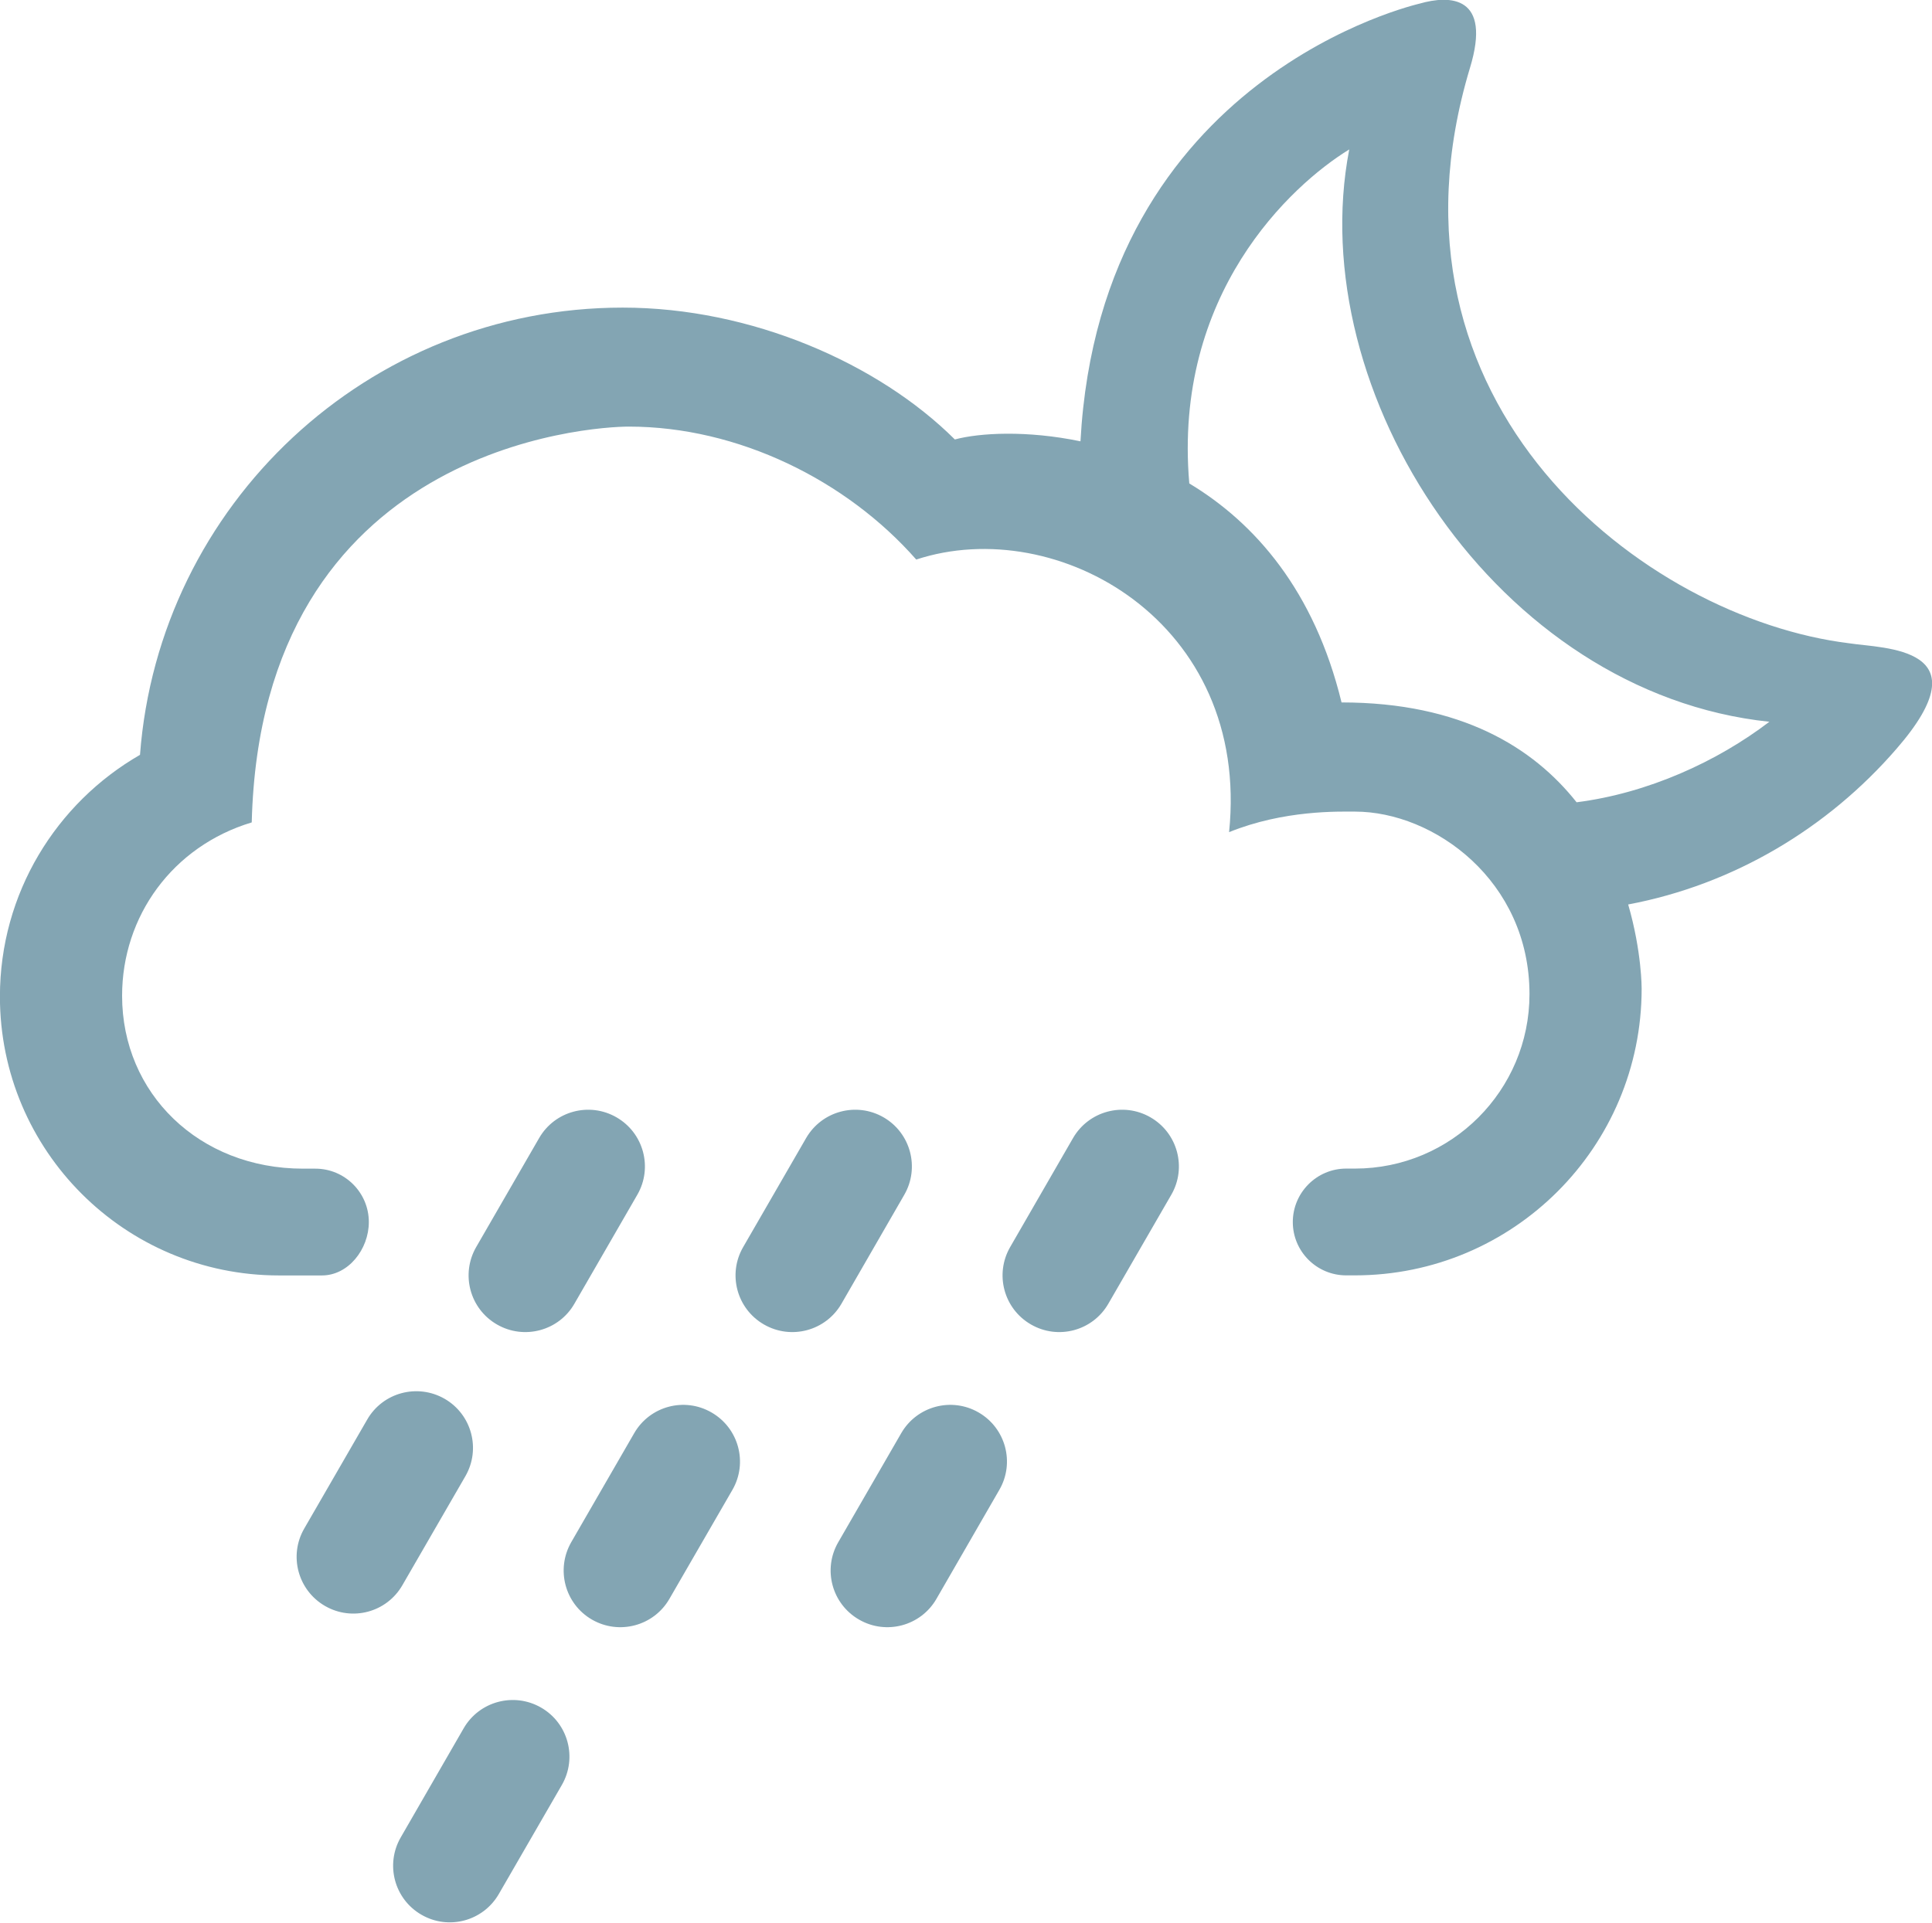
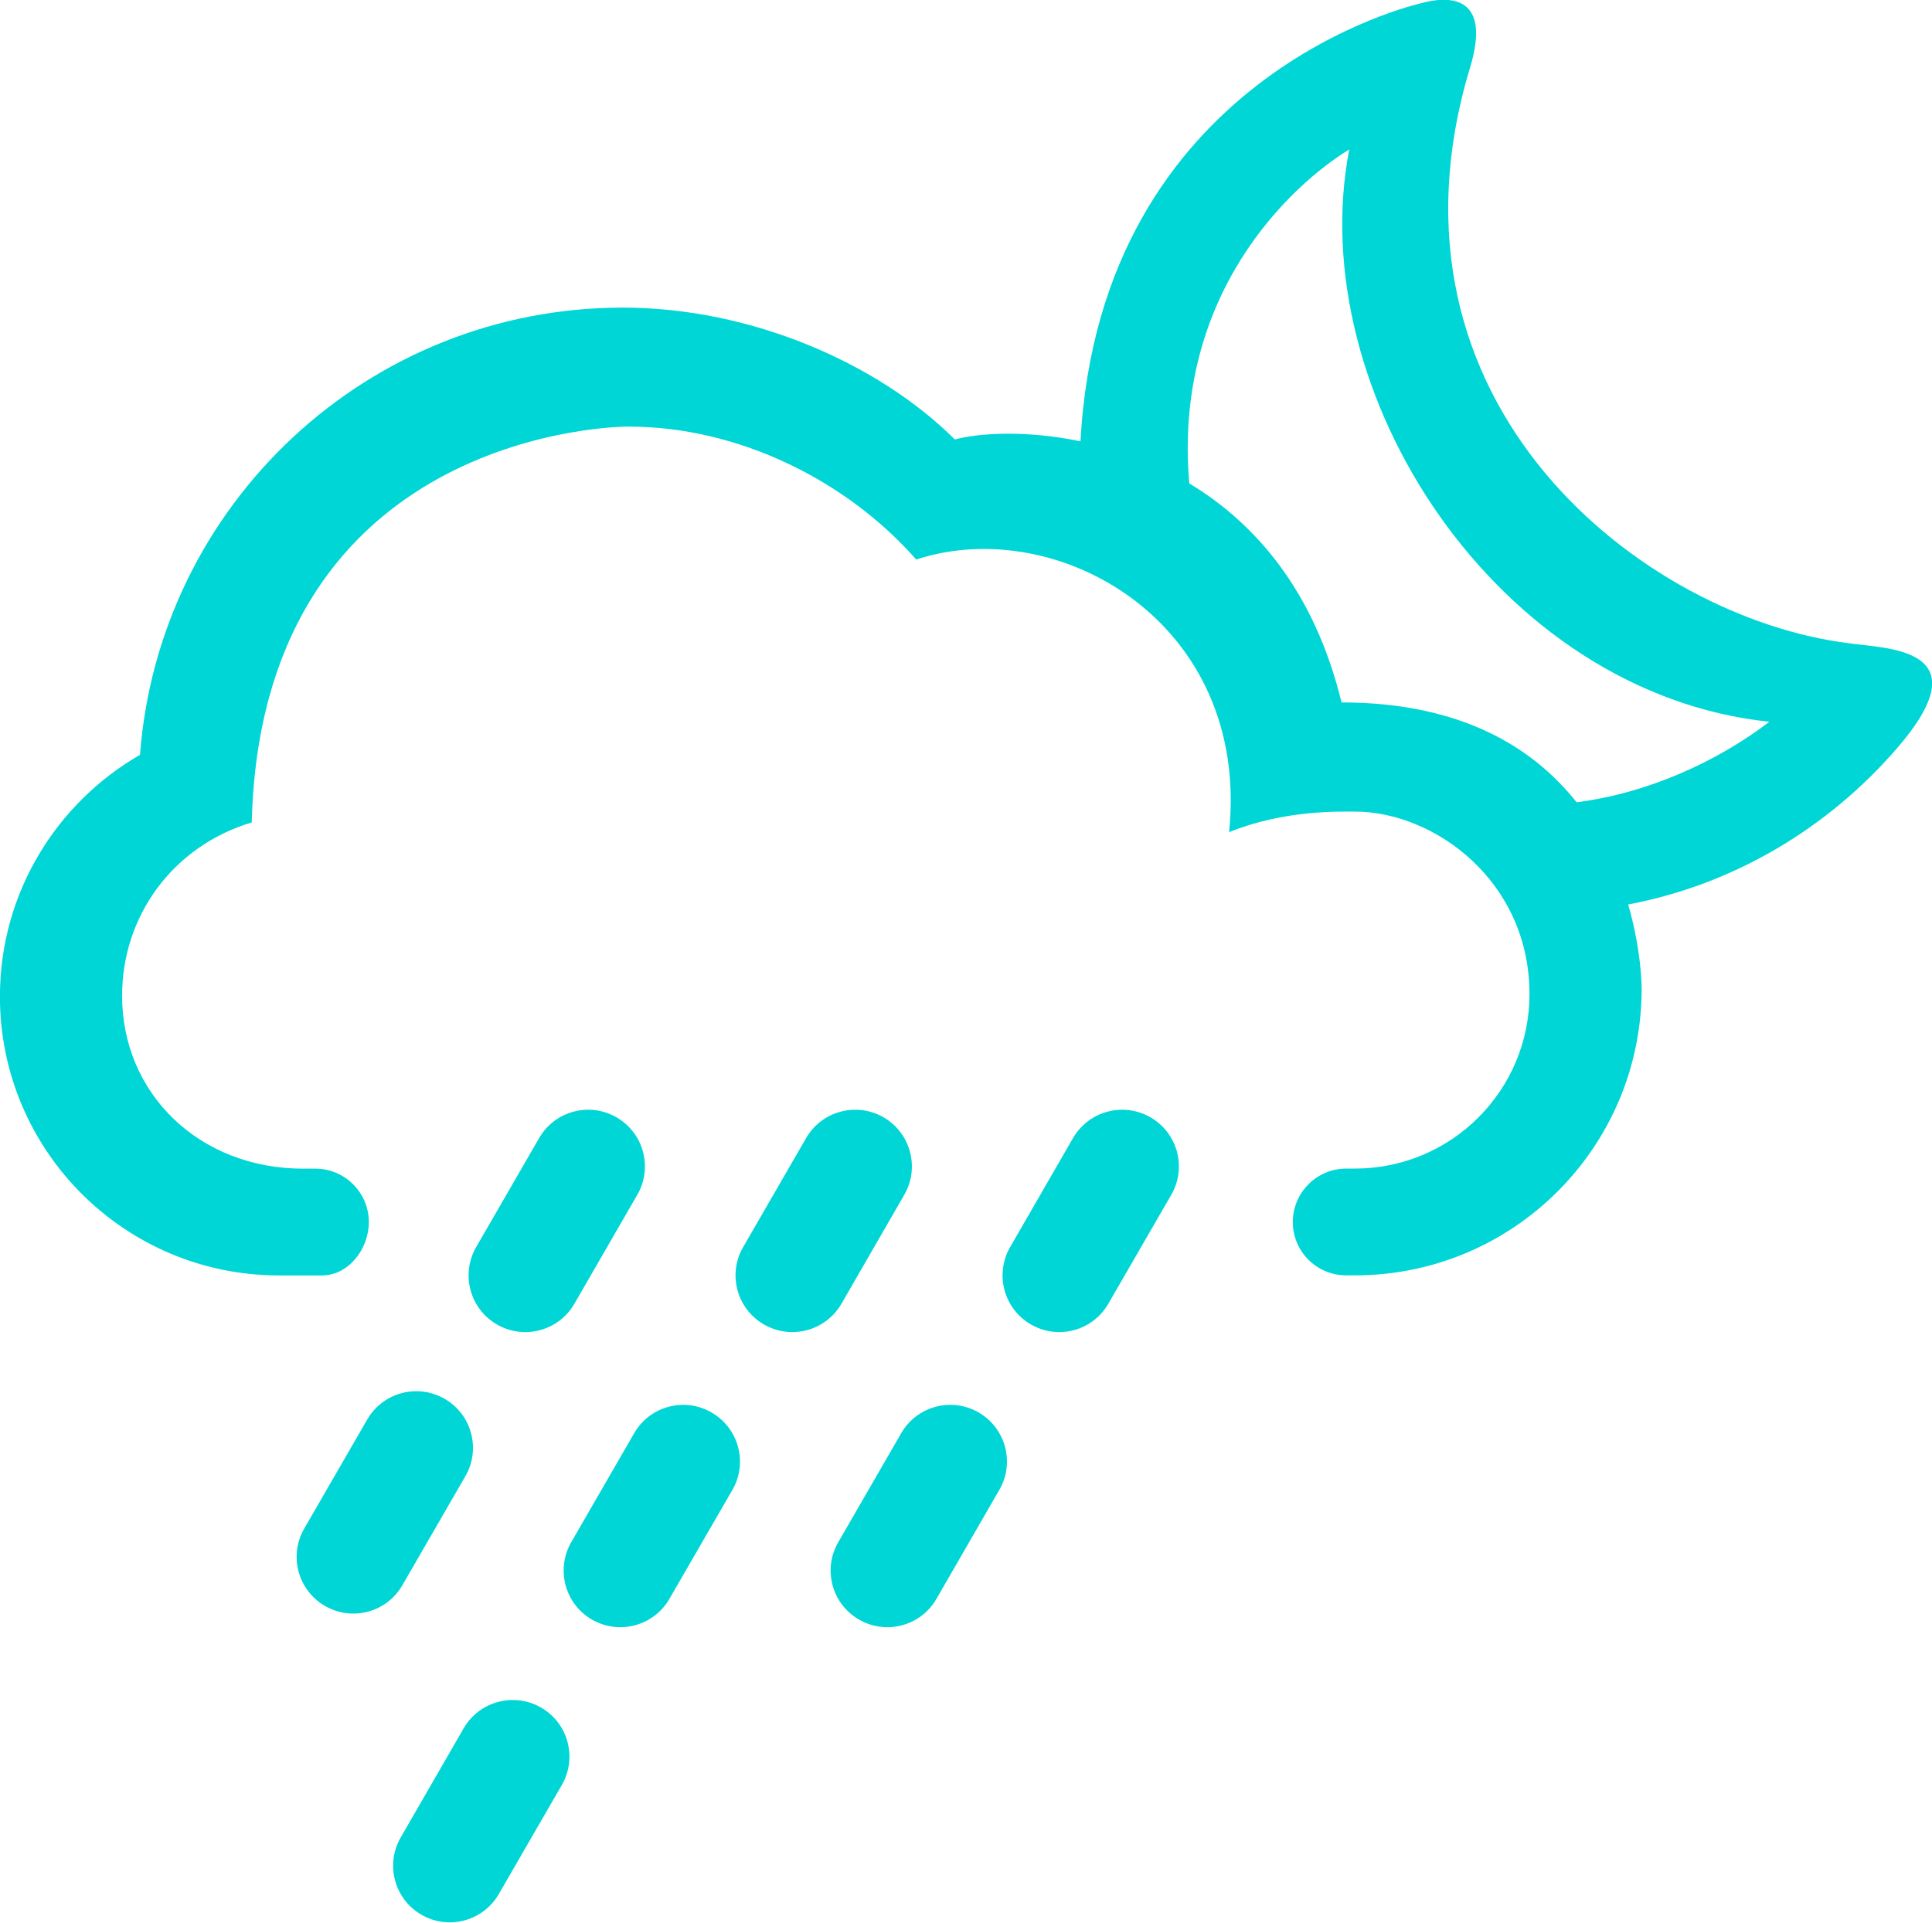
<svg xmlns="http://www.w3.org/2000/svg" version="1.1" id="Layer_1" x="0px" y="0px" width="50.936px" height="50.695px" viewBox="0 0 50.936 50.695" style="enable-background:new 0 0 50.936 50.695;" xml:space="preserve">
  <g id="_x33_2">
-     <path style="fill:#83A5B3;" d="M28.486,11.638c-1.414-0.294-2.658-0.224-3.312-0.049c-2.014-2.005-5.364-3.477-8.756-3.477   c-6.723,0-12.229,5.197-12.727,11.794c-2.205,1.27-3.693,3.647-3.693,6.375c0,4.063,3.295,7.354,7.357,7.354h1.133   c0.695,0,1.236-0.689,1.236-1.408c0-0.776-0.632-1.408-1.408-1.408H7.992c-2.746,0-4.773-1.986-4.773-4.559   c0-2.102,1.334-3.945,3.418-4.572c0.248-9.932,8.972-10.438,9.941-10.438c2.881,0,5.74,1.414,7.578,3.506   c3.72-1.222,8.816,1.646,8.248,7.189c1.451-0.589,2.904-0.542,3.318-0.542c2.084,0,4.602,1.822,4.602,4.814   c0,2.541-2.061,4.6-4.602,4.6h-0.23c-0.777,0-1.408,0.634-1.408,1.41c0,0.777,0.631,1.406,1.408,1.406h0.227   c4.178,0,7.562-3.384,7.562-7.561c0,0,0.006-0.974-0.355-2.22c2.779-0.524,5.258-2.008,7.07-4.1   c2.354-2.702-0.33-2.646-1.244-2.788c-5.391-0.663-12.676-6.28-9.998-15.171c0.582-1.908-0.523-1.93-1.33-1.697   C37.421,0.102,29.011,1.966,28.486,11.638z M35.572,3.941c-1.238,6.407,3.898,14.338,11.076,15.093   c-1.377,1.052-3.207,1.885-5.082,2.123c-1.139-1.438-3.037-2.633-6.197-2.633c-0.719-2.954-2.289-4.737-4.014-5.775   C30.923,7.762,34.029,4.887,35.572,3.941z" />
+     <path style="fill:#00d6d6;" d="M28.486,11.638c-1.414-0.294-2.658-0.224-3.312-0.049c-2.014-2.005-5.364-3.477-8.756-3.477   c-6.723,0-12.229,5.197-12.727,11.794c-2.205,1.27-3.693,3.647-3.693,6.375c0,4.063,3.295,7.354,7.357,7.354h1.133   c0.695,0,1.236-0.689,1.236-1.408c0-0.776-0.632-1.408-1.408-1.408H7.992c-2.746,0-4.773-1.986-4.773-4.559   c0-2.102,1.334-3.945,3.418-4.572c0.248-9.932,8.972-10.438,9.941-10.438c2.881,0,5.74,1.414,7.578,3.506   c3.72-1.222,8.816,1.646,8.248,7.189c1.451-0.589,2.904-0.542,3.318-0.542c2.084,0,4.602,1.822,4.602,4.814   c0,2.541-2.061,4.6-4.602,4.6h-0.23c-0.777,0-1.408,0.634-1.408,1.41c0,0.777,0.631,1.406,1.408,1.406h0.227   c4.178,0,7.562-3.384,7.562-7.561c0,0,0.006-0.974-0.355-2.22c2.779-0.524,5.258-2.008,7.07-4.1   c2.354-2.702-0.33-2.646-1.244-2.788c-5.391-0.663-12.676-6.28-9.998-15.171c0.582-1.908-0.523-1.93-1.33-1.697   C37.421,0.102,29.011,1.966,28.486,11.638z M35.572,3.941c-1.238,6.407,3.898,14.338,11.076,15.093   c-1.377,1.052-3.207,1.885-5.082,2.123c-1.139-1.438-3.037-2.633-6.197-2.633c-0.719-2.954-2.289-4.737-4.014-5.775   C30.923,7.762,34.029,4.887,35.572,3.941z" />
    <g>
-       <path style="fill:#83A5B3;" d="M16.802,31.508c0.414-0.715,0.168-1.629-0.547-2.042s-1.629-0.169-2.041,0.546l-1.66,2.875    c-0.411,0.715-0.168,1.629,0.548,2.041c0.715,0.413,1.631,0.168,2.041-0.546L16.802,31.508z" />
-       <path style="fill:#83A5B3;" d="M12.269,38.93c0.414-0.715,0.168-1.629-0.545-2.041c-0.718-0.413-1.632-0.168-2.043,0.547    l-1.66,2.874c-0.414,0.716-0.166,1.63,0.549,2.042s1.627,0.168,2.039-0.549L12.269,38.93z" />
-       <path style="fill:#83A5B3;" d="M23.841,31.508c0.412-0.715,0.168-1.629-0.545-2.042c-0.715-0.413-1.629-0.169-2.043,0.546    l-1.66,2.875c-0.414,0.715-0.168,1.629,0.548,2.041c0.717,0.413,1.629,0.168,2.043-0.546L23.841,31.508z" />
-       <path style="fill:#83A5B3;" d="M19.31,39.289c0.412-0.715,0.166-1.628-0.552-2.041c-0.713-0.412-1.627-0.168-2.039,0.549    L15.06,40.67c-0.41,0.715-0.168,1.629,0.547,2.041s1.629,0.168,2.041-0.546L19.31,39.289z" />
-       <path style="fill:#83A5B3;" d="M14.812,47.073c0.414-0.717,0.168-1.631-0.547-2.042c-0.716-0.412-1.63-0.166-2.041,0.547    l-1.658,2.875c-0.414,0.715-0.17,1.629,0.545,2.041c0.715,0.414,1.629,0.168,2.041-0.548L14.812,47.073z" />
-       <path style="fill:#83A5B3;" d="M30.88,31.508c0.414-0.715,0.168-1.629-0.547-2.042s-1.629-0.169-2.043,0.546l-1.658,2.875    c-0.412,0.715-0.168,1.629,0.549,2.041c0.715,0.413,1.627,0.168,2.039-0.546L30.88,31.508z" />
-       <path style="fill:#83A5B3;" d="M26.347,39.289c0.414-0.715,0.168-1.628-0.547-2.041c-0.713-0.412-1.629-0.168-2.041,0.549    l-1.659,2.873c-0.414,0.715-0.168,1.629,0.549,2.041c0.713,0.412,1.627,0.168,2.039-0.546L26.347,39.289z" />
+       <path style="fill:#00d6d6;" d="M16.802,31.508c0.414-0.715,0.168-1.629-0.547-2.042s-1.629-0.169-2.041,0.546l-1.66,2.875    c-0.411,0.715-0.168,1.629,0.548,2.041c0.715,0.413,1.631,0.168,2.041-0.546L16.802,31.508z" />
+       <path style="fill:#00d6d6;" d="M12.269,38.93c0.414-0.715,0.168-1.629-0.545-2.041c-0.718-0.413-1.632-0.168-2.043,0.547    l-1.66,2.874c-0.414,0.716-0.166,1.63,0.549,2.042s1.627,0.168,2.039-0.549L12.269,38.93z" />
+       <path style="fill:#00d6d6;" d="M23.841,31.508c0.412-0.715,0.168-1.629-0.545-2.042c-0.715-0.413-1.629-0.169-2.043,0.546    l-1.66,2.875c-0.414,0.715-0.168,1.629,0.548,2.041c0.717,0.413,1.629,0.168,2.043-0.546L23.841,31.508z" />
+       <path style="fill:#00d6d6;" d="M19.31,39.289c0.412-0.715,0.166-1.628-0.552-2.041c-0.713-0.412-1.627-0.168-2.039,0.549    L15.06,40.67c-0.41,0.715-0.168,1.629,0.547,2.041s1.629,0.168,2.041-0.546L19.31,39.289z" />
+       <path style="fill:#00d6d6;" d="M14.812,47.073c0.414-0.717,0.168-1.631-0.547-2.042c-0.716-0.412-1.63-0.166-2.041,0.547    l-1.658,2.875c-0.414,0.715-0.17,1.629,0.545,2.041c0.715,0.414,1.629,0.168,2.041-0.548L14.812,47.073z" />
+       <path style="fill:#00d6d6;" d="M30.88,31.508c0.414-0.715,0.168-1.629-0.547-2.042s-1.629-0.169-2.043,0.546l-1.658,2.875    c-0.412,0.715-0.168,1.629,0.549,2.041c0.715,0.413,1.627,0.168,2.039-0.546L30.88,31.508z" />
+       <path style="fill:#00d6d6;" d="M26.347,39.289c0.414-0.715,0.168-1.628-0.547-2.041c-0.713-0.412-1.629-0.168-2.041,0.549    l-1.659,2.873c-0.414,0.715-0.168,1.629,0.549,2.041c0.713,0.412,1.627,0.168,2.039-0.546L26.347,39.289z" />
    </g>
  </g>
</svg>
